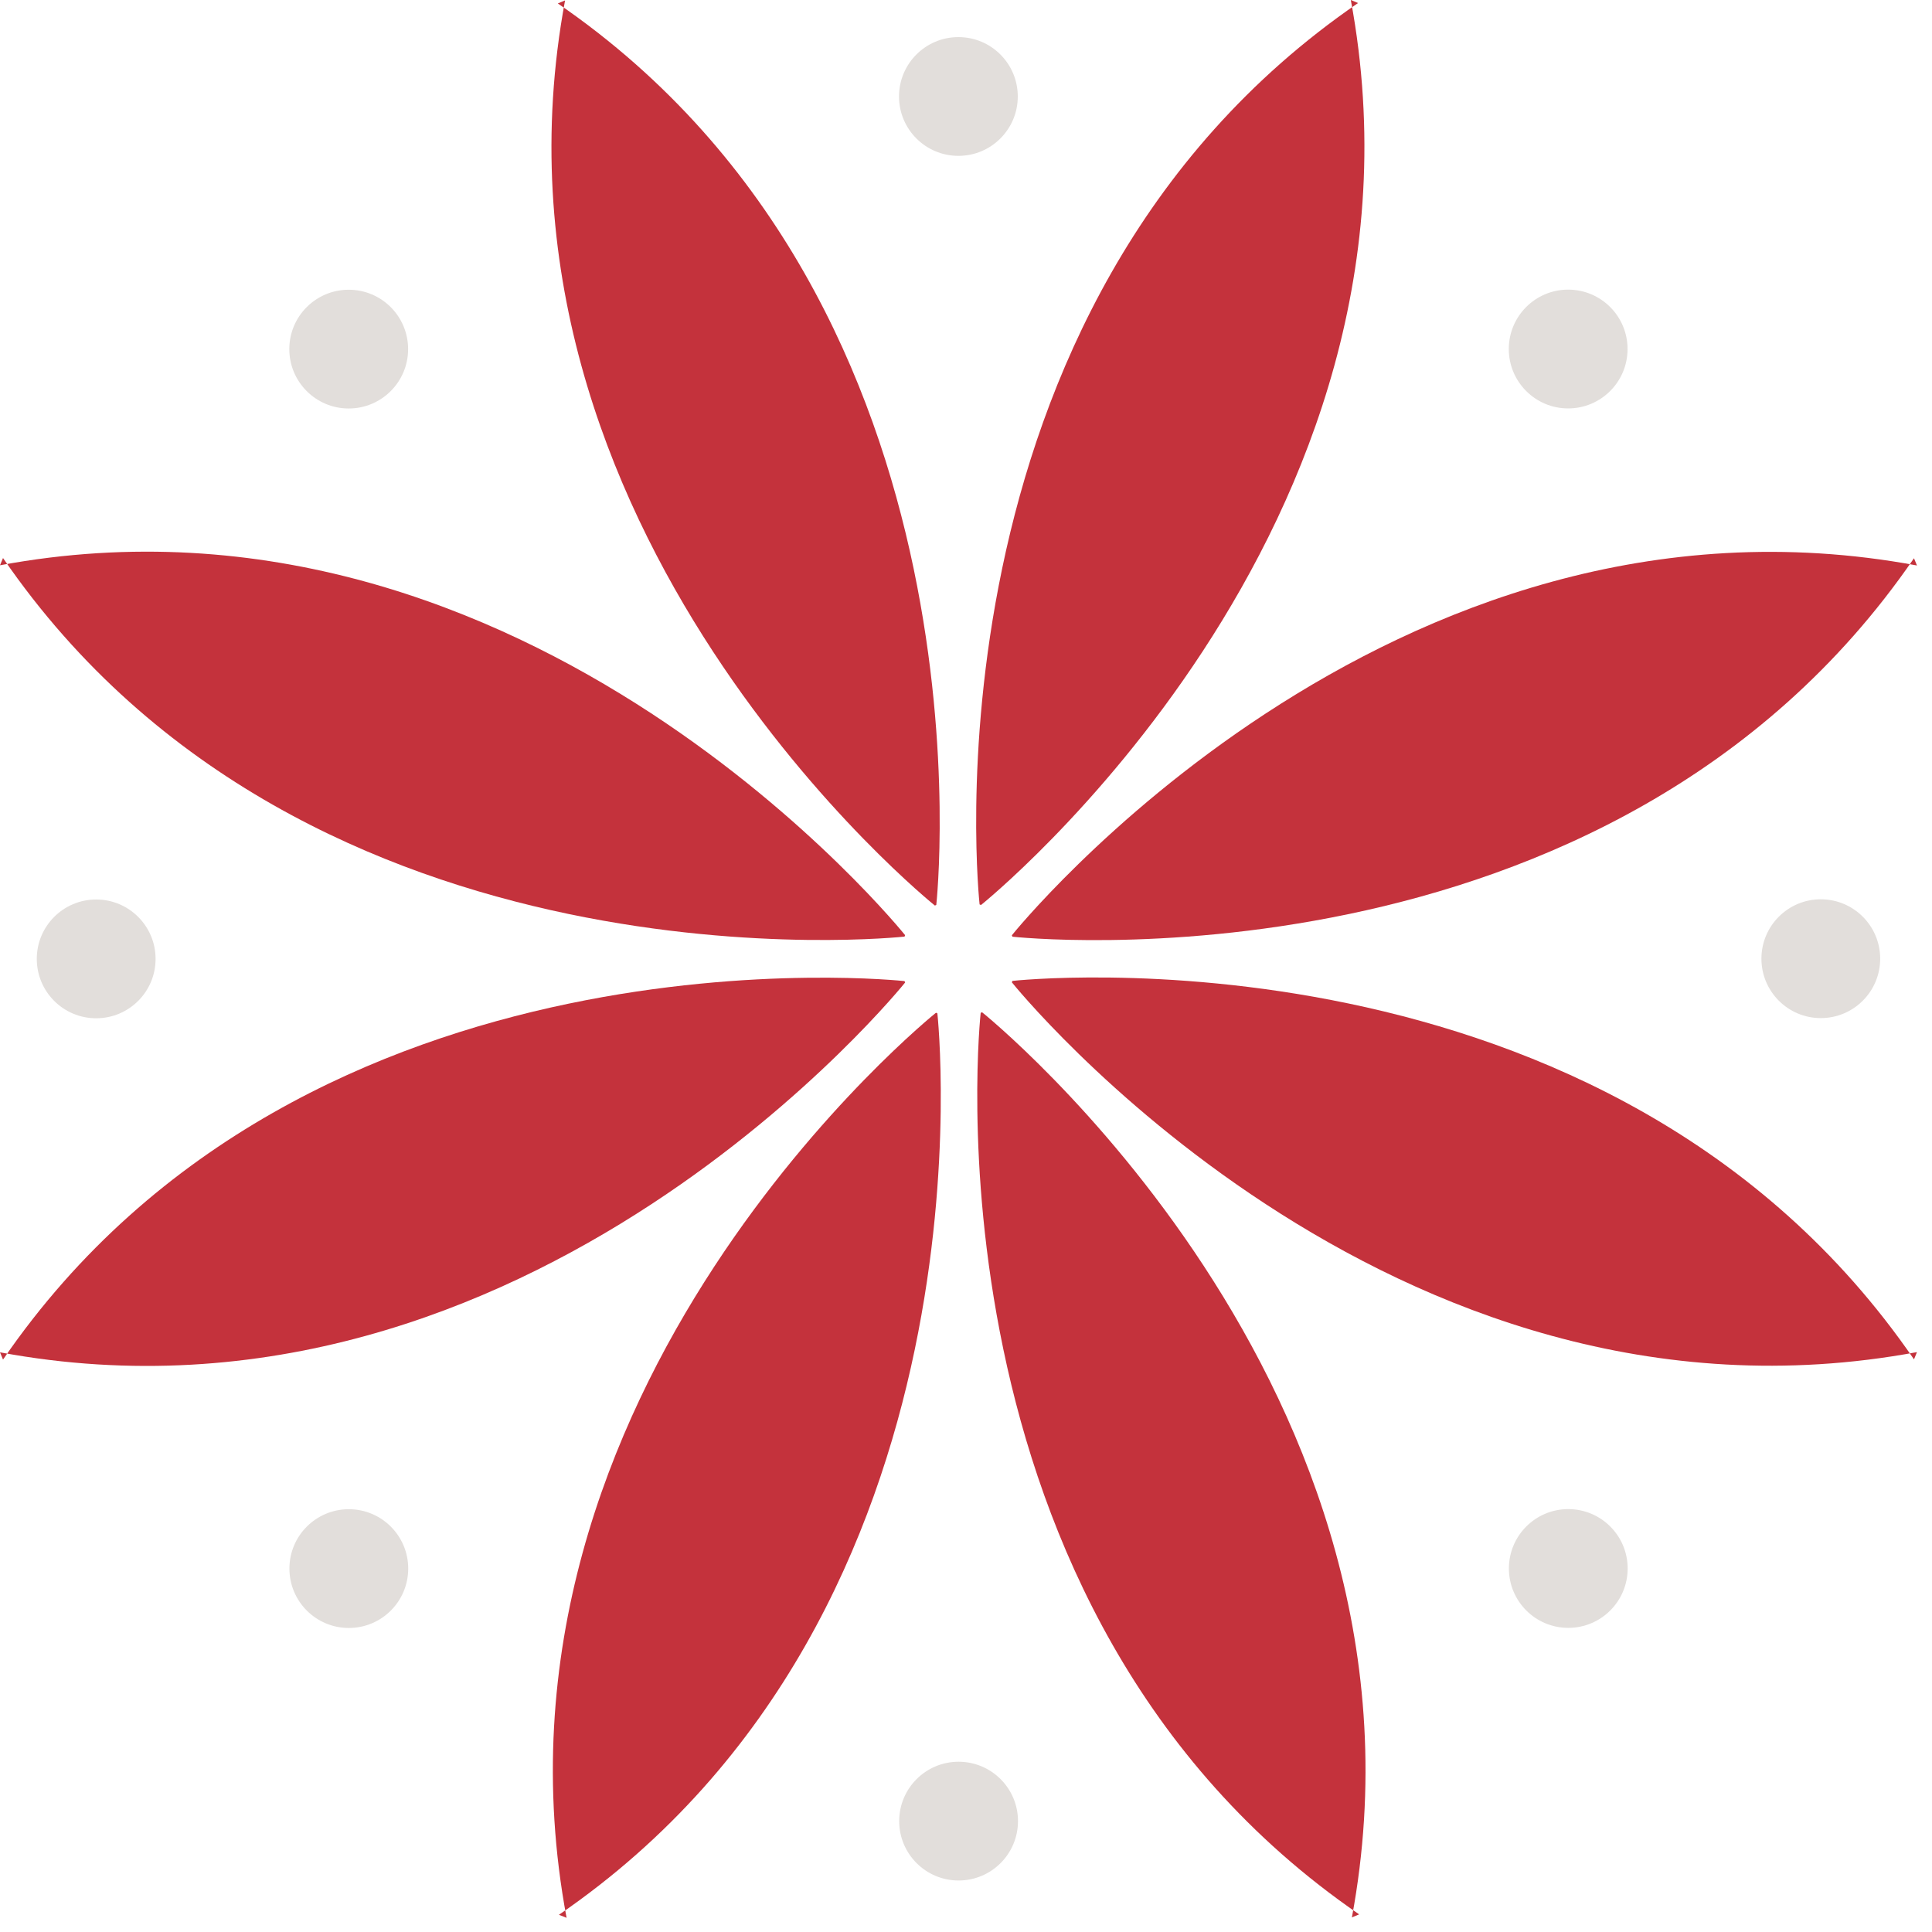
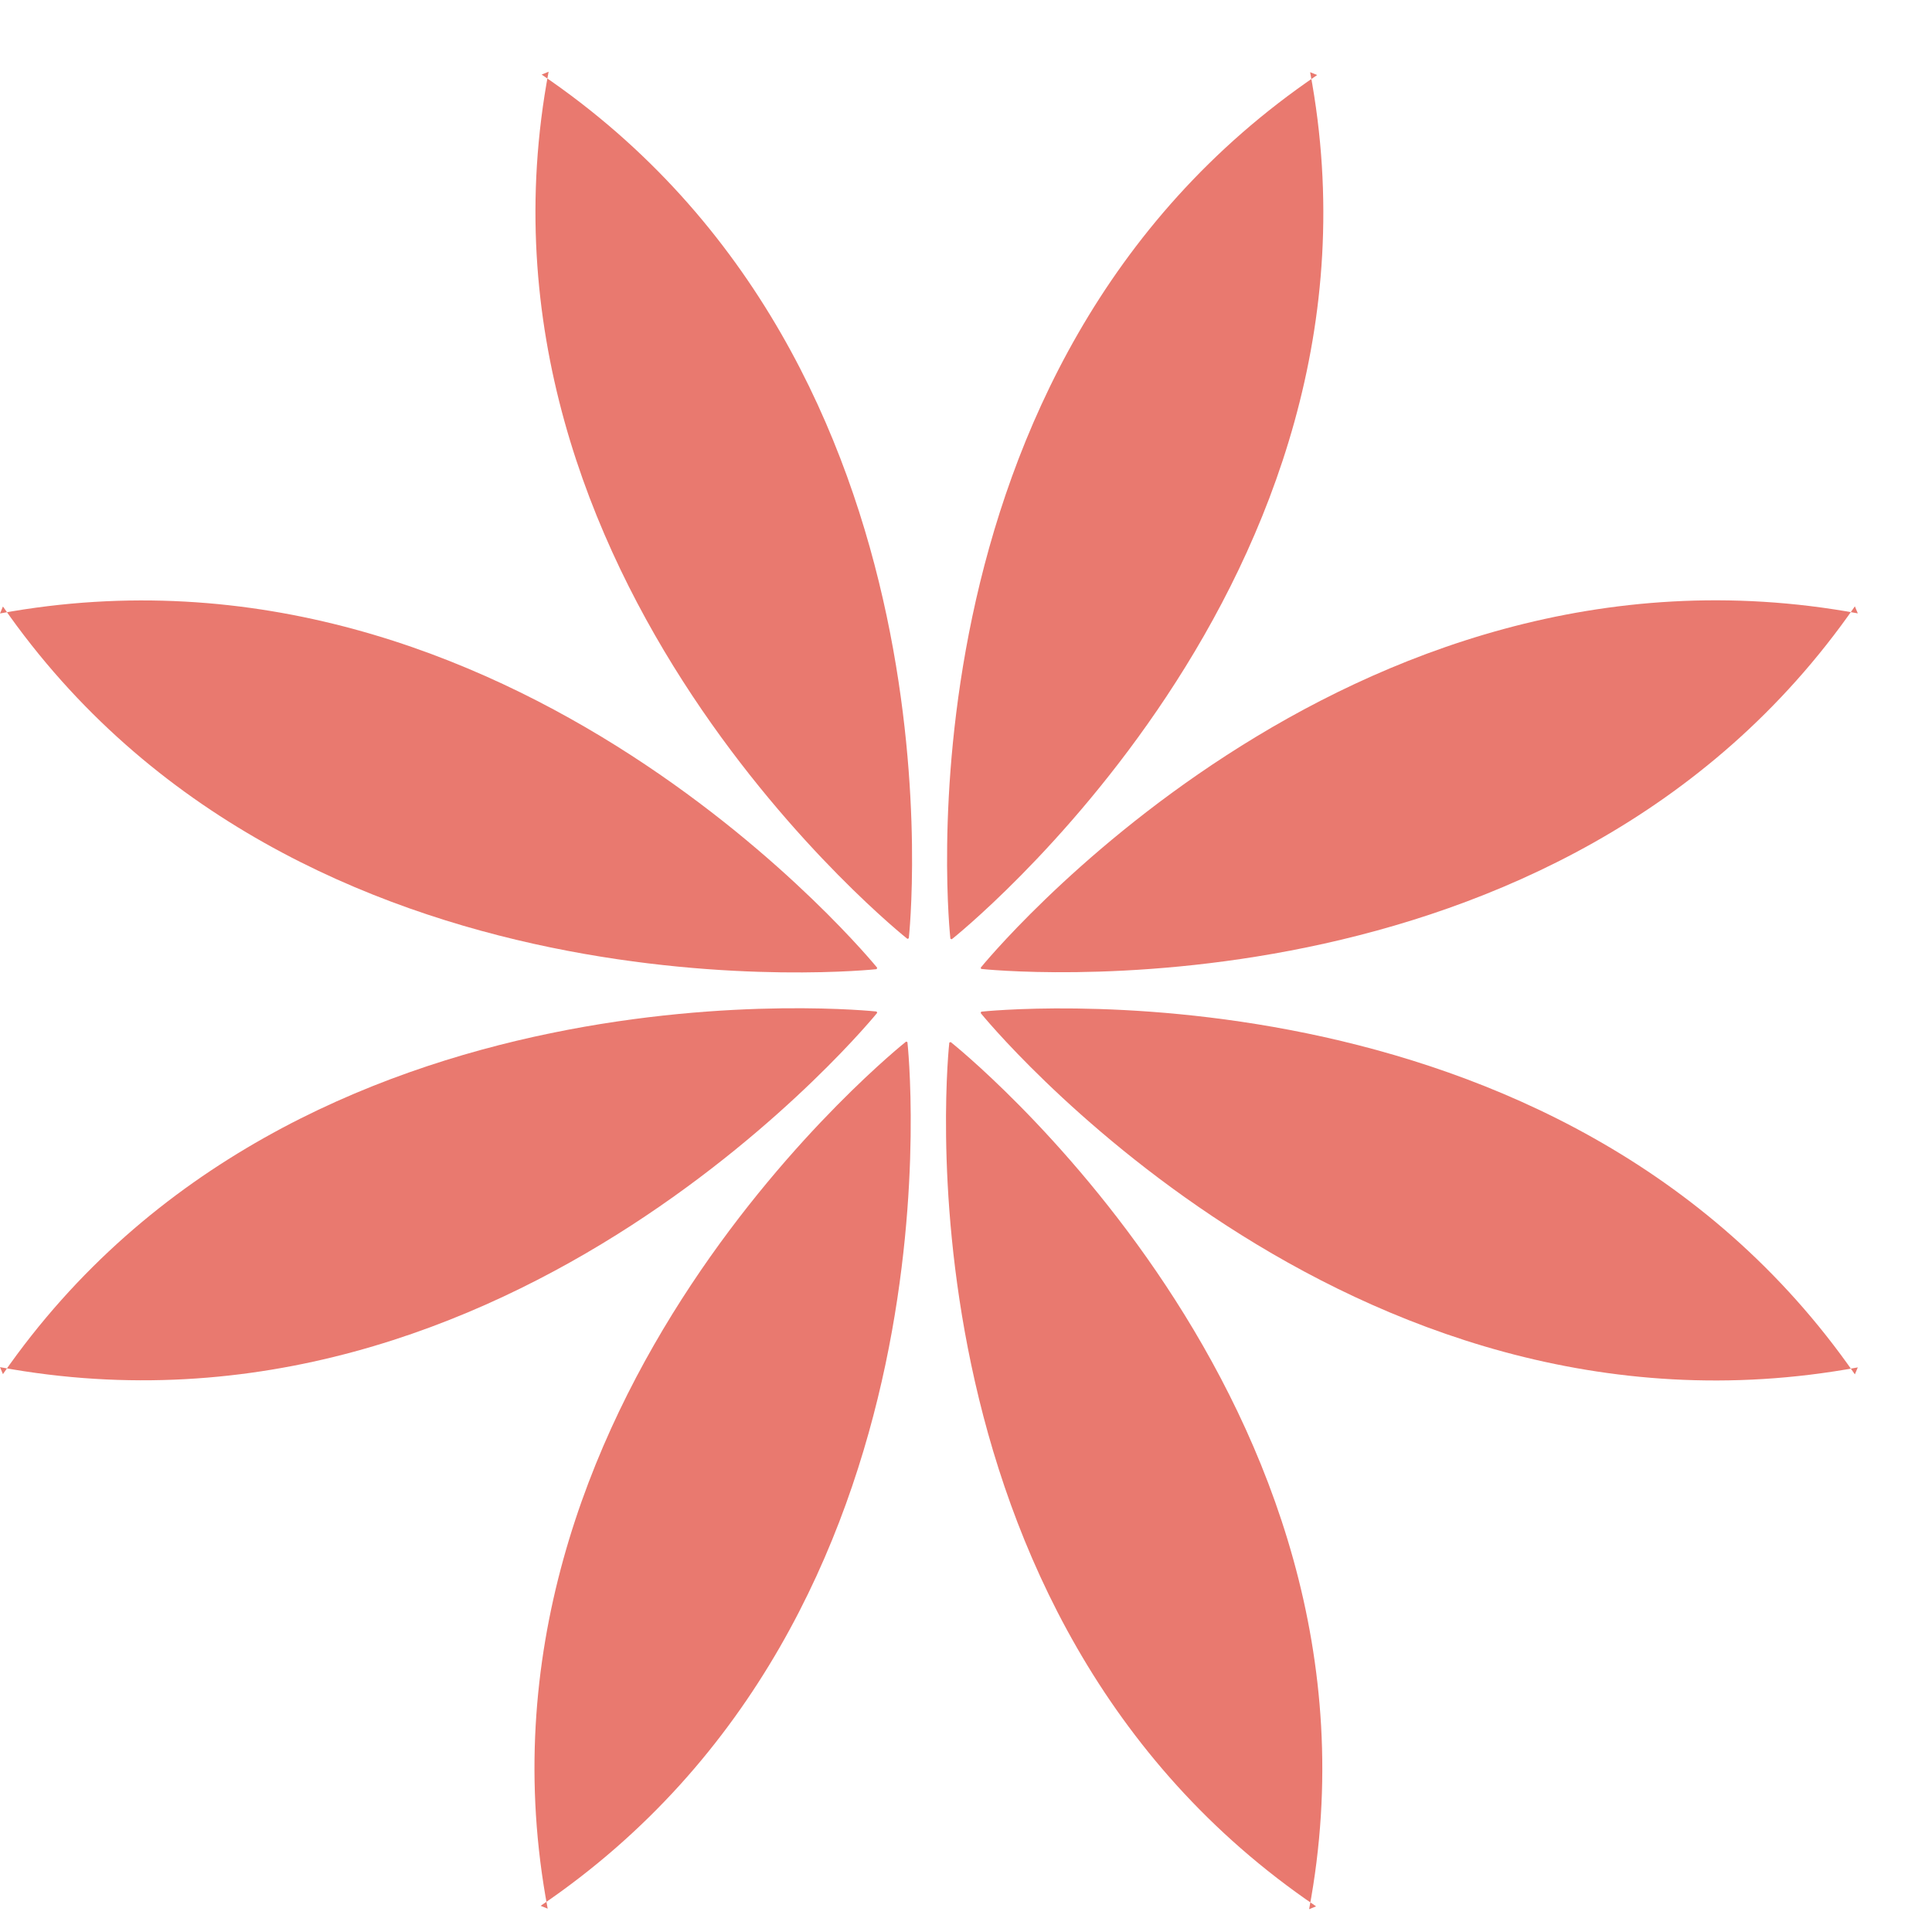
- <svg xmlns="http://www.w3.org/2000/svg" width="55" height="55" viewBox="0 0 55 55" fill="none">
-   <path d="M54.572 16.098C39.493 13.294 28.805 26.626 28.805 26.626L28.823 26.666C28.823 26.666 45.807 28.537 54.487 15.892" fill="#C4323C" />
-   <path d="M54.572 38.492C39.493 41.296 28.805 27.964 28.805 27.964L28.823 27.924C28.823 27.924 45.807 26.053 54.487 38.698" fill="#C4323C" />
-   <path d="M-1.69352e-08 38.498C15.079 41.301 25.767 27.97 25.767 27.97L25.75 27.93C25.75 27.93 8.765 26.059 0.086 38.704" fill="#C4323C" />
-   <path d="M-4.66304e-07 16.092C15.079 13.289 25.767 26.623 25.767 26.623L25.75 26.663C25.75 26.663 8.765 28.531 0.086 15.886" fill="#C4323C" />
-   <path d="M38.661 0.086C26.016 8.763 27.887 25.747 27.887 25.747L27.927 25.764C27.927 25.764 41.258 15.076 38.455 2.2422e-05" fill="#C4323C" />
-   <path d="M15.912 54.51C28.556 45.833 26.685 28.848 26.685 28.848L26.645 28.831C26.645 28.831 13.314 39.519 16.129 54.596" fill="#C4323C" />
-   <path d="M16.086 0.012C13.283 15.091 26.614 25.779 26.614 25.779L26.654 25.762C26.654 25.762 28.525 8.777 15.88 0.098" fill="#C4323C" />
-   <path d="M38.486 54.584C41.29 39.505 27.958 28.817 27.958 28.817L27.918 28.834C27.918 28.834 26.047 45.819 38.692 54.498" fill="#C4323C" />
-   <path d="M4.429 27.298C4.429 26.364 3.672 25.607 2.738 25.607C1.804 25.607 1.047 26.364 1.047 27.298C1.047 28.232 1.804 28.988 2.738 28.988C3.672 28.988 4.429 28.232 4.429 27.298Z" fill="#E2DEDB" />
-   <path d="M53.525 27.292C53.525 26.358 52.768 25.601 51.834 25.601C50.901 25.601 50.144 26.358 50.144 27.292C50.144 28.226 50.901 28.983 51.834 28.983C52.768 28.983 53.525 28.226 53.525 27.292Z" fill="#E2DEDB" />
-   <path d="M11.621 44.654C11.621 43.721 10.864 42.964 9.93 42.964C8.996 42.964 8.239 43.721 8.239 44.654C8.239 45.588 8.996 46.345 9.93 46.345C10.864 46.345 11.621 45.588 11.621 44.654Z" fill="#E2DEDB" />
-   <path d="M46.333 9.936C46.333 9.002 45.576 8.245 44.642 8.245C43.709 8.245 42.952 9.002 42.952 9.936C42.952 10.87 43.709 11.627 44.642 11.627C45.576 11.627 46.333 10.87 46.333 9.936Z" fill="#E2DEDB" />
-   <path d="M28.98 51.843C28.98 50.91 28.223 50.153 27.289 50.153C26.355 50.153 25.598 50.91 25.598 51.843C25.598 52.777 26.355 53.534 27.289 53.534C28.223 53.534 28.98 52.777 28.98 51.843Z" fill="#E2DEDB" />
-   <path d="M28.974 2.747C28.974 1.813 28.217 1.056 27.284 1.056C26.35 1.056 25.593 1.813 25.593 2.747C25.593 3.68 26.35 4.437 27.284 4.437C28.217 4.437 28.974 3.68 28.974 2.747Z" fill="#E2DEDB" />
-   <path d="M46.336 44.651C46.336 43.718 45.579 42.961 44.645 42.961C43.712 42.961 42.955 43.718 42.955 44.651C42.955 45.585 43.712 46.342 44.645 46.342C45.579 46.342 46.336 45.585 46.336 44.651Z" fill="#E2DEDB" />
-   <path d="M11.618 9.939C11.618 9.005 10.861 8.248 9.927 8.248C8.993 8.248 8.236 9.005 8.236 9.939C8.236 10.872 8.993 11.629 9.927 11.629C10.861 11.629 11.618 10.872 11.618 9.939Z" fill="#E2DEDB" />
+ <svg xmlns="http://www.w3.org/2000/svg" width="25" height="25" viewBox="0 0 25 25" fill="none">
+   <path d="M1.26031e-05 7.938C6.642 6.718 11.351 12.523 11.351 12.523L11.343 12.541C11.343 12.541 3.861 13.355 0.038 7.848" fill="#E9796F" />
+   <path d="M1.24053e-05 17.691C6.642 18.918 11.351 13.106 11.351 13.106L11.343 13.089C11.343 13.089 3.861 12.274 0.038 17.781" fill="#E9796F" />
+   <path d="M24.04 17.694C17.397 18.918 12.69 13.109 12.69 13.109L12.697 13.091C12.697 13.091 20.179 12.277 24.002 17.784" fill="#E9796F" />
+   <path d="M24.04 7.937C17.397 6.715 12.69 12.522 12.69 12.522L12.697 12.538C12.697 12.538 20.179 13.354 24.002 7.846" fill="#E9796F" />
+   <path d="M7.009 0.965C12.579 4.744 11.76 12.141 11.76 12.141L11.742 12.149C11.742 12.149 5.865 7.494 7.099 0.928" fill="#E9796F" />
+   <path d="M17.03 24.668C11.46 20.888 12.284 13.491 12.284 13.491L12.302 13.484C12.302 13.484 18.175 18.139 16.94 24.705" fill="#E9796F" />
+   <path d="M16.953 0.934C18.189 7.5 12.316 12.154 12.316 12.154L12.298 12.147C12.298 12.147 11.474 4.75 17.044 0.971" fill="#E9796F" />
+   <path d="M7.087 24.698C5.851 18.132 11.725 13.478 11.725 13.478L11.742 13.485C11.742 13.485 12.566 20.881 6.996 24.661" fill="#E9796F" />
</svg>
